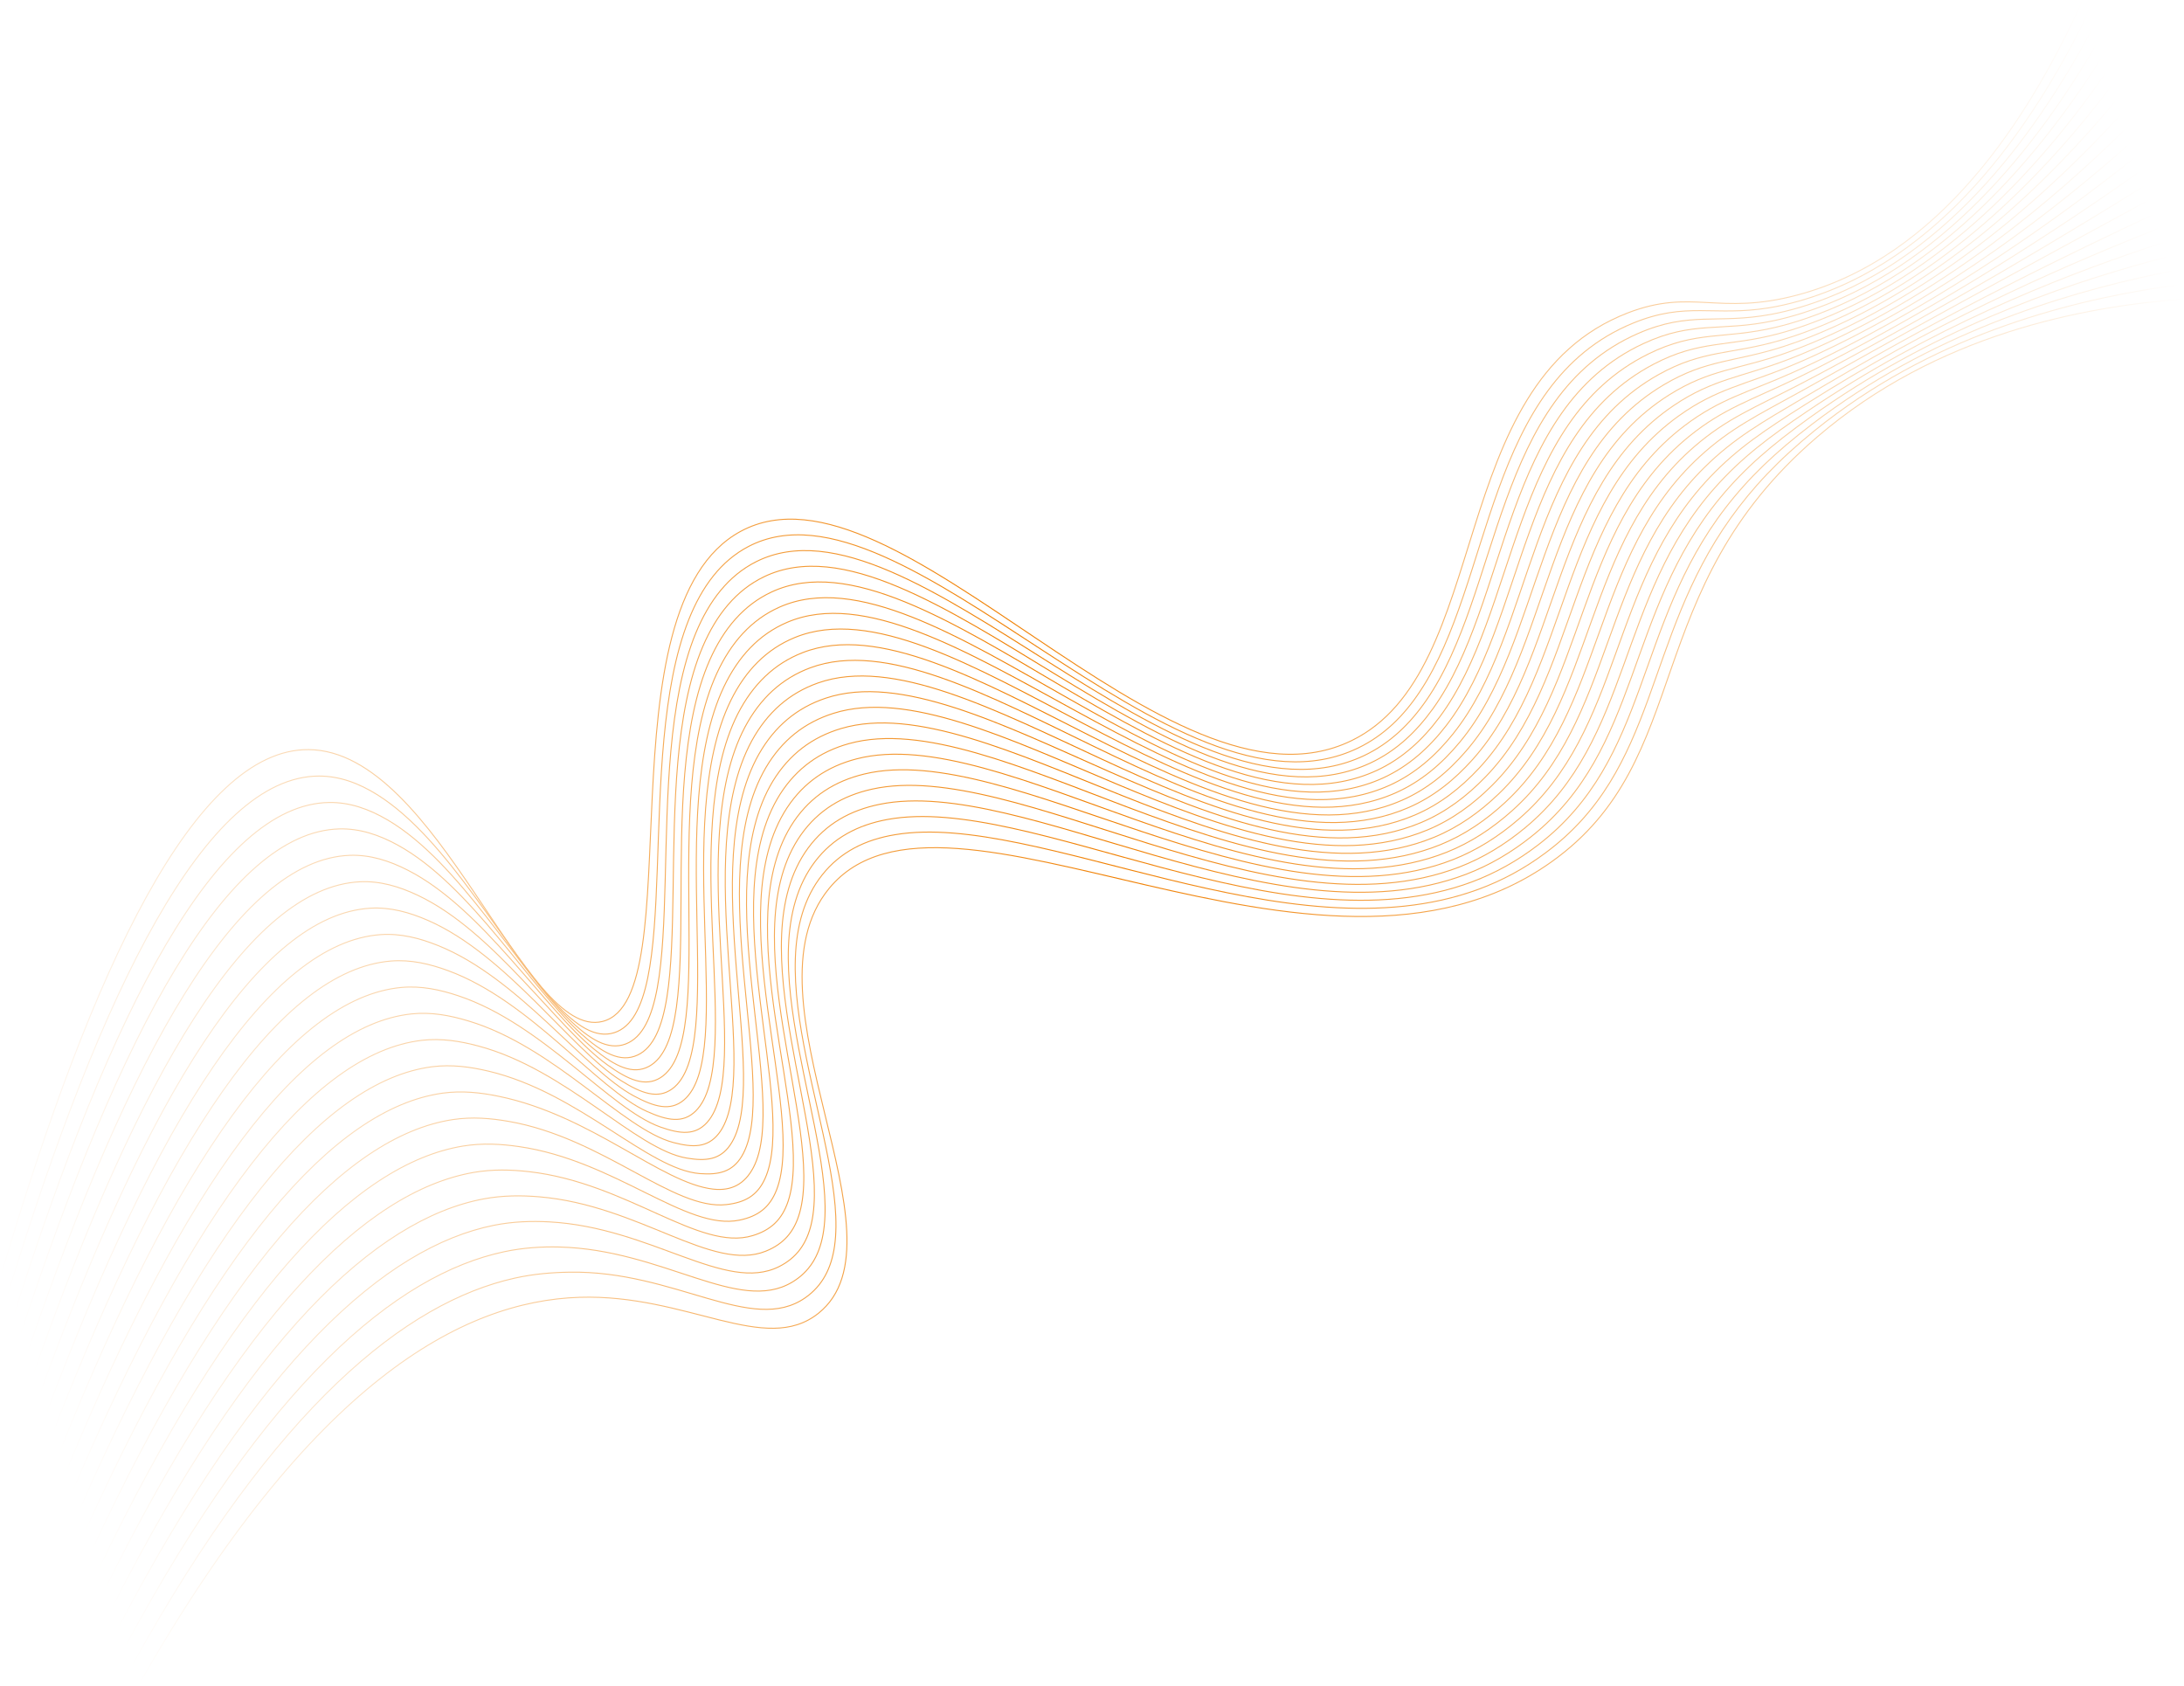
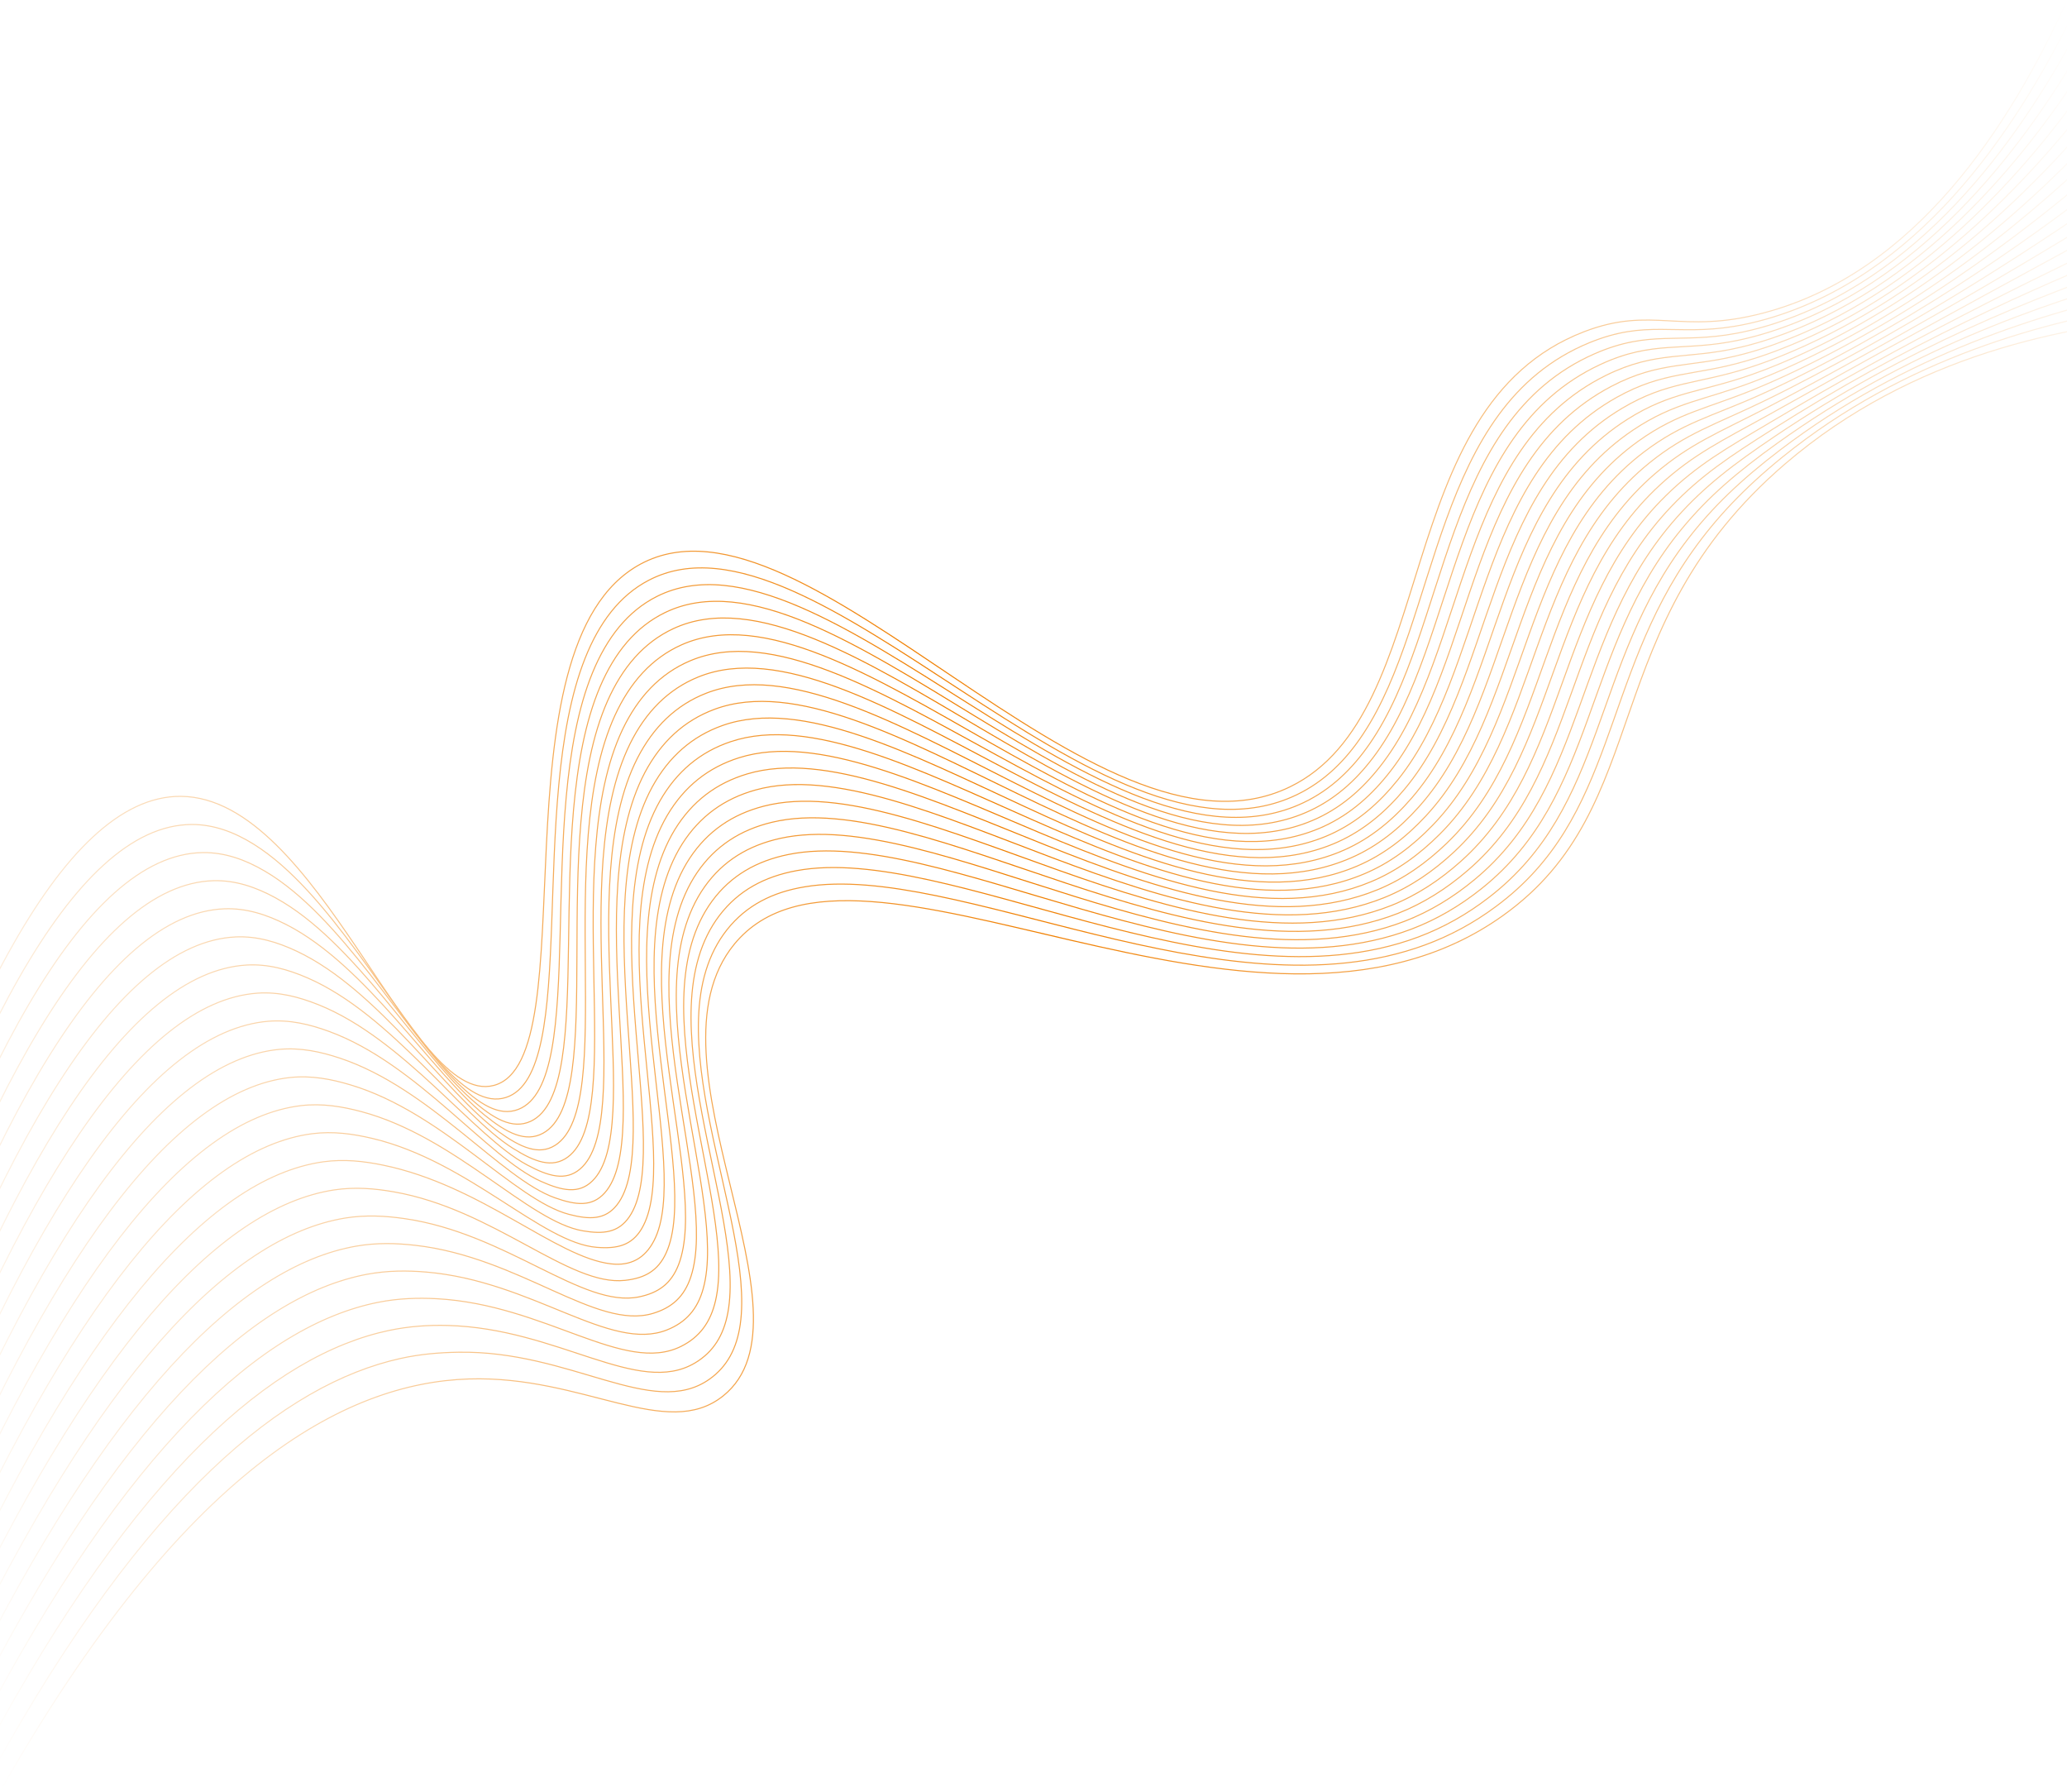
- <svg xmlns="http://www.w3.org/2000/svg" width="2207" height="1703" viewBox="0 0 2207 1703" fill="none">
-   <path d="M140.132 1702.73C314.889 1395.66 467.757 1314.76 585.591 1311.01C694.71 1307.53 773.256 1370.23 827.107 1327.11C921.132 1251.82 746.641 1008.75 837.83 897.821C954.276 756.202 1331.79 1039.03 1567.76 871.004C1713.92 766.923 1654.99 597.217 1836.12 441.717C1957.41 337.577 2104.7 309.903 2206.46 302.195" stroke="url(#paint0_linear_217_97)" stroke-miterlimit="10" />
-   <path d="M133.515 1683.03C279.471 1419.4 410.922 1316.03 520.072 1291.64C539.273 1287.35 557.735 1285.91 575.4 1285.61C682.629 1283.78 759.786 1349.2 813.815 1311.42C831.154 1299.29 840.134 1281.59 843.354 1259.18C857.622 1159.73 757.276 977.181 830.77 884.235C849.203 860.962 874.341 848.439 904.708 843.477C1047.65 819.584 1301.04 969.709 1494.08 898.678C1517.63 889.994 1540.02 878.062 1561.14 862.35C1676.46 777.319 1660.89 646.865 1748.81 523.705C1770.69 493.048 1797.28 464.636 1833.7 435.16C1840.97 429.283 1848.32 423.612 1855.83 418.089C1974.13 331.08 2107.8 300.423 2201.62 287.812" stroke="url(#paint1_linear_217_97)" stroke-miterlimit="10" />
-   <path d="M126.898 1663.3C270.195 1397.22 400.288 1288.03 509.644 1264.91C528.933 1260.86 547.455 1259.74 565.179 1260.18C670.517 1262.87 746.346 1328.14 800.492 1295.71C817.95 1285.26 827.668 1269.37 831.627 1247.81C849.203 1152.47 751.161 965.958 823.651 870.62C841.818 846.815 866.661 833.672 896.88 828.119C1040.62 801.656 1294.96 963.152 1487.64 891.146C1511.34 882.256 1533.58 869.822 1554.49 853.726C1667.3 766.983 1651.74 632.6 1743.61 513.309C1767 482.947 1793.88 457.075 1831.25 428.604C1838.64 422.962 1846.14 417.469 1853.82 412.094C1973.6 327.772 2104.88 291.415 2196.75 273.487" stroke="url(#paint2_linear_217_97)" stroke-miterlimit="10" />
-   <path d="M120.252 1643.6C260.861 1375.07 389.625 1260.06 499.217 1238.21C518.595 1234.37 537.146 1233.84 554.958 1234.78C658.347 1240.39 733.024 1307.08 787.17 1280.03C804.775 1271.23 815.173 1257.2 819.929 1236.44C840.784 1145.23 745.046 954.734 816.591 857.034C834.492 832.697 859.01 818.875 889.111 812.761C1033.62 783.433 1288.93 956.566 1481.23 883.615C1505.07 874.518 1527.17 861.612 1547.85 845.072C1658.3 756.852 1642.73 618.364 1738.41 502.883C1763.34 472.787 1790.49 449.514 1828.8 422.017C1836.3 416.642 1843.95 411.326 1851.81 406.039C1973.07 324.405 2101.98 282.377 2191.84 259.074" stroke="url(#paint3_linear_217_97)" stroke-miterlimit="10" />
-   <path d="M113.635 1623.9C251.556 1352.92 378.96 1232.12 488.819 1211.54C508.285 1207.94 526.895 1207.94 544.767 1209.44C646.206 1217.95 719.789 1286.08 773.847 1264.38C791.63 1257.23 802.707 1245.03 808.202 1225.12C832.306 1138.06 738.902 943.6 809.472 843.477C827.078 818.609 851.33 804.107 881.283 797.462C1026.56 765.24 1282.88 950.038 1474.79 876.142C1498.81 866.809 1520.73 853.489 1541.2 836.507C1649.32 746.84 1633.87 604.246 1733.21 492.575C1759.71 462.775 1787.06 442.042 1826.38 415.549C1834 410.41 1841.8 405.271 1849.86 400.102C1972.54 321.097 2099.12 273.428 2187.03 244.779" stroke="url(#paint4_linear_217_97)" stroke-miterlimit="10" />
-   <path d="M107.018 1604.2C242.251 1330.77 368.326 1204.15 478.391 1184.84C497.947 1181.44 516.586 1182 534.546 1184.04C634.006 1195.32 706.674 1265.06 760.525 1248.69C778.544 1243.23 790.212 1232.83 796.475 1213.78C823.769 1130.88 732.787 932.406 802.383 829.921C819.723 804.521 843.65 789.34 873.485 782.163C1019.53 747.046 1276.82 943.541 1468.39 868.67C1492.55 859.131 1514.32 845.338 1534.55 827.912C1640.34 736.827 1625.12 590.188 1728.01 482.209C1756.1 452.733 1783.63 434.54 1823.92 409.022C1831.66 404.119 1839.61 399.157 1847.85 394.107C1971.92 317.73 2096.19 264.42 2182.12 230.455" stroke="url(#paint5_linear_217_97)" stroke-miterlimit="10" />
-   <path d="M100.372 1584.5C232.916 1308.65 357.662 1176.22 467.964 1158.14C487.578 1154.98 506.277 1156.07 524.296 1158.67C621.747 1172.64 693.617 1244.14 747.173 1233.04C765.429 1229.26 777.658 1220.69 784.747 1202.47C815.232 1123.73 726.643 921.242 795.293 816.365C812.367 790.463 835.999 774.543 865.686 766.864C1012.5 728.824 1270.76 937.014 1461.97 861.198C1486.29 851.452 1507.94 837.216 1527.94 819.347C1631.41 726.845 1616.53 576.218 1722.84 471.901C1752.56 442.721 1780.21 427.038 1821.5 402.583C1829.36 397.917 1837.45 393.162 1845.87 388.2C1971.33 314.393 2093.3 255.53 2177.28 216.19" stroke="url(#paint6_linear_217_97)" stroke-miterlimit="10" />
-   <path d="M93.754 1564.77C223.611 1286.47 346.998 1148.22 457.565 1131.41C477.268 1128.46 495.996 1130.08 514.104 1133.24C609.547 1149.84 680.708 1223.29 733.88 1217.33C752.431 1215.26 765.192 1208.5 773.049 1191.07C806.666 1116.53 720.557 909.989 788.203 802.749C805.011 776.315 828.318 759.717 857.887 751.476C1005.47 710.482 1264.89 930.781 1455.53 853.607C1480.02 843.684 1501.5 828.975 1521.26 810.634C1622.46 716.773 1607.99 562.159 1717.58 461.416C1748.95 432.59 1776.69 419.388 1818.99 395.938C1826.97 391.507 1835.21 386.93 1843.8 382.086C1970.59 310.848 2090.31 246.404 2172.32 201.747" stroke="url(#paint7_linear_217_97)" stroke-miterlimit="10" />
-   <path d="M87.138 1545.07C214.306 1264.32 336.364 1120.25 447.168 1104.71C466.959 1101.99 485.717 1104.12 503.913 1107.87C597.347 1127.01 668.213 1195.65 720.587 1201.67C739.315 1203.83 752.697 1196.36 761.352 1179.76C798.04 1109.44 714.443 898.825 781.144 789.193C797.686 762.227 820.697 744.92 850.119 736.178C998.467 692.201 1258.89 924.284 1449.15 846.135C1473.79 836.005 1495.15 820.854 1514.67 802.07C1613.6 706.85 1599.6 548.337 1712.44 451.109C1745.5 422.637 1773.29 411.887 1816.63 389.47C1824.72 385.276 1833.11 380.875 1841.91 376.15C1970.03 307.423 2087.54 237.455 2167.56 187.453" stroke="url(#paint8_linear_217_97)" stroke-miterlimit="10" />
-   <path d="M80.491 1525.37C205.001 1242.17 325.7 1092.31 436.711 1078.01C456.591 1075.5 475.378 1078.16 493.663 1082.47C585.118 1104.06 655.009 1182 707.235 1185.99C726.406 1187.47 740.142 1184.19 749.595 1168.42C789.296 1102.29 708.269 887.661 773.995 775.606C790.242 748.11 812.958 730.093 842.261 720.849C991.378 673.859 1252.77 917.757 1442.69 838.633C1467.47 828.296 1488.71 812.732 1508 793.475C1604.65 696.926 1591.21 534.574 1707.21 440.742C1741.95 412.655 1769.81 404.326 1814.15 382.943C1822.33 378.985 1830.87 374.762 1839.88 370.154C1969.32 303.937 2084.58 228.476 2162.66 173.099" stroke="url(#paint9_linear_217_97)" stroke-miterlimit="10" />
-   <path d="M73.874 1505.67C195.696 1220.01 315.066 1064.34 426.313 1051.31C446.282 1049.04 465.098 1052.17 483.472 1057.07C572.948 1081.02 642.218 1161.54 693.913 1170.31C713.409 1173.62 727.588 1172.02 737.898 1157.05C780.582 1095.08 702.184 876.438 766.935 762.02C782.916 733.992 805.307 715.237 834.492 705.52C984.347 655.489 1246.78 911.2 1436.3 831.132C1461.27 820.588 1482.33 804.58 1501.38 784.851C1595.79 687.002 1582.97 520.84 1702.04 430.375C1738.5 402.672 1766.35 396.735 1811.72 376.415C1820.03 372.694 1828.71 368.648 1837.9 364.188C1968.61 300.423 2081.69 219.498 2157.78 158.804" stroke="url(#paint10_linear_217_97)" stroke-miterlimit="10" />
-   <path d="M67.257 1485.98C186.391 1197.86 304.402 1036.37 415.914 1024.61C435.942 1022.55 454.818 1026.15 473.251 1031.7C560.748 1057.96 629.339 1141.22 680.59 1154.63C700.382 1159.82 715.033 1159.82 726.17 1145.71C771.75 1087.91 696.039 865.244 759.816 748.434C775.531 719.874 797.626 700.411 826.664 690.163C977.257 637.089 1240.69 904.614 1429.86 823.6C1454.97 812.85 1475.92 796.428 1494.73 776.227C1586.93 677.079 1574.73 507.195 1696.84 419.979C1735.04 392.689 1762.87 389.115 1809.27 369.859C1817.69 366.374 1826.52 362.505 1835.92 358.163C1967.93 296.849 2078.79 210.46 2152.94 144.42" stroke="url(#paint11_linear_217_97)" stroke-miterlimit="10" />
-   <path d="M60.641 1466.25C177.086 1175.68 293.768 1008.4 405.517 997.885C425.633 996.054 444.539 1000.1 463.06 1006.27C548.607 1034.77 616.43 1120.9 667.298 1138.91C687.385 1146.03 702.479 1147.63 714.472 1134.34C762.918 1080.67 689.954 854.021 752.756 734.849C768.205 705.787 789.976 685.555 818.895 674.834C970.227 618.689 1234.67 898.057 1423.45 816.069C1448.71 805.112 1469.54 788.277 1488.09 767.573C1578.1 667.155 1566.52 493.609 1691.65 409.583C1731.58 382.766 1759.38 381.496 1806.85 363.332C1815.36 360.083 1824.34 356.391 1833.94 352.168C1967.22 293.275 2075.93 201.482 2148.06 130.096" stroke="url(#paint12_linear_217_97)" stroke-miterlimit="10" />
-   <path d="M53.994 1446.55C167.752 1153.53 283.104 980.43 395.06 971.185C415.265 969.561 434.229 974.08 452.81 980.902C536.437 1011.59 603.374 1100.72 653.946 1123.26C674.269 1132.33 689.866 1135.46 702.745 1123.02C753.997 1073.43 683.81 842.857 745.637 721.292C760.82 691.699 782.266 670.758 811.067 659.535C963.108 600.289 1228.58 891.53 1417.02 808.597C1442.42 797.403 1463.16 780.155 1481.44 759.008C1569.26 657.32 1558.36 480.171 1686.45 399.246C1728.16 372.901 1755.89 373.905 1804.4 356.834C1813.02 353.792 1822.15 350.307 1831.93 346.202C1966.45 289.672 2073 192.503 2143.19 115.772" stroke="url(#paint13_linear_217_97)" stroke-miterlimit="10" />
-   <path d="M47.377 1426.85C158.447 1131.38 272.44 952.46 384.662 944.486C404.956 943.098 423.95 948.03 442.619 955.502C524.355 988.286 590.317 1080.55 640.653 1107.58C661.213 1118.59 677.312 1123.23 691.048 1111.65C745.076 1066.11 677.696 831.663 738.577 707.706C753.465 677.581 774.615 655.902 803.299 644.207C956.048 581.829 1222.41 884.589 1410.63 801.095C1436.19 789.635 1456.81 772.033 1474.82 750.384C1560.49 647.455 1550.27 466.733 1681.28 388.85C1724.76 363.007 1752.44 366.226 1801.98 350.277C1810.69 347.471 1819.97 344.164 1829.98 340.176C1965.77 286.01 2070.14 183.495 2138.38 101.418" stroke="url(#paint14_linear_217_97)" stroke-miterlimit="10" />
-   <path d="M40.76 1407.15C149.171 1109.23 261.806 924.521 374.264 917.787C394.646 916.605 413.699 921.951 432.427 930.103C512.303 964.953 577.172 1060.41 627.36 1091.89C648.097 1104.92 664.727 1111 679.35 1100.31C736.125 1058.73 671.61 820.47 731.487 694.12C746.109 663.463 766.935 641.046 795.5 628.878C948.959 563.37 1216.35 878.033 1404.22 793.593C1429.92 781.927 1450.45 763.911 1468.21 741.789C1551.72 637.65 1542.15 453.413 1676.11 378.513C1721.36 353.201 1748.98 358.606 1799.55 343.78C1808.39 341.181 1817.81 338.08 1828 334.211C1965.04 282.377 2067.24 174.516 2133.5 87.094" stroke="url(#paint15_linear_217_97)" stroke-miterlimit="10" />
-   <path d="M34.114 1387.45C139.836 1087.11 251.142 896.551 363.806 891.087C384.248 890.142 403.419 895.872 422.147 904.732C500.221 941.591 563.879 1040.3 613.949 1076.24C634.833 1091.24 652.025 1098.8 667.534 1089C727.056 1051.34 665.377 809.305 724.309 680.593C738.665 649.405 759.166 626.249 787.613 613.579C941.751 544.911 1210.24 871.535 1397.73 786.121C1423.57 774.248 1443.98 755.848 1461.47 733.195C1542.88 627.815 1533.96 440.181 1670.82 368.146C1717.85 343.396 1745.38 350.957 1797.04 337.252C1805.99 334.89 1815.54 331.936 1825.93 328.215C1964.21 278.685 2064.26 165.508 2128.57 72.74" stroke="url(#paint16_linear_217_97)" stroke-miterlimit="10" />
-   <path d="M27.497 1367.72C130.532 1064.93 240.478 868.552 353.409 864.358C373.939 863.62 393.199 869.763 411.956 879.303C488.257 918.141 550.616 1020.09 600.656 1060.53C621.688 1077.51 639.471 1086.52 655.866 1077.6C718.135 1043.78 659.322 798.053 717.249 666.948C731.34 635.228 751.515 611.334 779.814 598.192C934.632 526.334 1204.18 864.919 1391.29 778.56C1417.28 766.48 1437.6 747.667 1454.83 724.541C1534.14 617.98 1525.84 426.92 1665.62 357.75C1714.45 333.59 1741.89 343.248 1794.59 330.696C1803.63 328.54 1813.35 325.793 1823.92 322.219C1963.44 274.964 2061.36 156.53 2123.66 58.416" stroke="url(#paint17_linear_217_97)" stroke-miterlimit="10" />
-   <path d="M20.88 1348.02C121.227 1042.78 229.844 840.612 343.011 837.659C363.63 837.157 382.978 843.655 401.765 853.933C476.353 894.72 537.293 999.952 587.363 1044.84C608.514 1063.81 626.887 1074.23 644.168 1066.26C709.215 1036.22 653.207 786.859 710.189 653.363C724.014 621.111 743.865 596.479 772.046 582.863C927.513 507.786 1198.16 858.363 1384.91 771.029C1411.05 758.742 1431.28 739.515 1448.24 715.887C1525.49 608.115 1517.78 413.747 1660.48 347.324C1711.11 323.755 1738.47 335.51 1792.2 324.139C1801.36 322.19 1811.22 319.62 1822 316.194C1962.76 271.213 2058.53 147.492 2118.88 44.032" stroke="url(#paint18_linear_217_97)" stroke-miterlimit="10" />
-   <path d="M14.263 1328.32C111.921 1020.63 219.21 812.643 332.613 810.959C353.32 810.664 372.787 817.516 391.574 828.532C464.507 871.24 523.941 979.75 574.07 1029.16C595.309 1050.1 614.333 1061.95 632.47 1054.92C700.293 1028.63 647.122 775.695 703.1 639.806C716.629 607.052 736.184 581.622 764.247 567.564C920.364 489.267 1192.13 851.835 1378.5 763.556C1404.82 751.033 1424.96 731.422 1441.59 707.322C1516.77 598.369 1509.65 400.693 1655.28 337.016C1707.69 314.097 1734.98 327.89 1789.75 317.671C1798.99 315.958 1809.01 313.565 1820 310.258C1961.99 267.491 2055.6 138.543 2114 29.767" stroke="url(#paint19_linear_217_97)" stroke-miterlimit="10" />
-   <path d="M7.617 1308.62C102.587 998.475 208.546 784.703 322.155 784.26C342.951 784.201 362.536 791.407 381.324 803.162C452.632 847.76 510.471 959.548 560.718 1013.51C582.046 1036.43 601.719 1049.66 620.713 1043.6C691.372 1021.01 640.948 764.531 695.98 626.249C709.244 592.964 728.445 566.767 756.419 552.235C913.068 470.513 1186.04 845.308 1372.06 756.054C1398.52 743.325 1418.64 723.359 1434.95 698.698C1508.29 588.681 1501.5 387.639 1650.08 326.62C1704.29 304.351 1731.5 320.152 1787.33 311.114C1796.69 309.608 1806.82 307.393 1818.02 304.233C1961.17 263.416 2052.71 129.535 2109.13 15.383" stroke="url(#paint20_linear_217_97)" stroke-miterlimit="10" />
-   <path d="M1 1288.89C93.312 976.295 197.882 756.704 311.758 757.531C443.18 758.506 529.761 1052.61 609.016 1032.2C700.205 1008.72 604.91 614.317 748.62 536.878C905.978 452.113 1179.99 838.722 1365.65 748.523C1510.21 678.26 1459.17 387.786 1644.88 316.224C1710.23 291.06 1736.25 319.414 1816.04 298.208C1960.52 259.842 2049.84 120.497 2104.29 1" stroke="url(#paint21_linear_217_97)" stroke-miterlimit="10" />
+ <svg xmlns="http://www.w3.org/2000/svg" width="1964" height="1702" fill="none">
+   <path d="M.132 1701.73c174.757-307.07 327.625-387.97 445.459-391.72 109.119-3.48 187.665 59.22 241.516 16.1 94.025-75.29-80.466-318.36 10.723-429.289 116.446-141.619 493.96 141.209 729.93-26.817 146.16-104.081 87.23-273.787 268.36-429.287 121.29-104.14 268.58-131.814 370.34-139.522" stroke="url(#a)" stroke-miterlimit="10" />
+   <path d="M-6.485 1682.03c145.956-263.63 277.407-367 386.557-391.39 19.201-4.29 37.663-5.73 55.328-6.03 107.229-1.83 184.386 63.59 238.415 25.81 17.339-12.13 26.319-29.83 29.539-52.24 14.268-99.45-86.078-281.999-12.584-374.945 18.433-23.273 43.571-35.796 73.938-40.758 142.943-23.893 396.332 126.232 589.372 55.201 23.55-8.684 45.94-20.616 67.06-36.328 115.32-85.031 99.75-215.485 187.67-338.645 21.88-30.657 48.47-59.069 84.89-88.545a610.047 610.047 0 0 1 22.13-17.071c118.3-87.009 251.97-117.666 345.79-130.277" stroke="url(#b)" stroke-miterlimit="10" />
+   <path d="M-13.102 1662.3c143.297-266.08 273.39-375.27 382.746-398.39 19.289-4.05 37.811-5.17 55.535-4.73 105.338 2.69 181.167 67.96 235.313 35.53 17.458-10.45 27.176-26.34 31.135-47.9 17.576-95.34-80.466-281.852-7.976-377.19 18.167-23.805 43.01-36.948 73.229-42.501 143.74-26.463 398.08 135.033 590.76 63.027 23.7-8.89 45.94-21.324 66.85-37.42 112.81-86.743 97.25-221.126 189.12-340.417 23.39-30.362 50.27-56.234 87.64-84.705a674.11 674.11 0 0 1 22.57-16.51c119.78-84.322 251.06-120.679 342.93-138.607" stroke="url(#c)" stroke-miterlimit="10" />
+   <path d="M-19.748 1642.6c140.609-268.53 269.373-383.54 378.965-405.39 19.378-3.84 37.929-4.37 55.741-3.43 103.389 5.61 178.066 72.3 232.212 45.25 17.605-8.8 28.003-22.83 32.759-43.59 20.855-91.21-74.883-281.706-3.338-379.406 17.901-24.337 42.419-38.159 72.52-44.273 144.509-29.328 399.819 143.805 592.119 70.854 23.84-9.097 45.94-22.003 66.62-38.543 110.45-88.22 94.88-226.708 190.56-342.189 24.93-30.096 52.08-53.369 90.39-80.866a942.273 942.273 0 0 1 23.01-15.978c121.26-81.634 250.17-123.662 340.03-146.965" stroke="url(#d)" stroke-miterlimit="10" />
+   <path d="M-26.365 1622.9c137.921-270.98 265.325-391.78 375.184-412.36 19.466-3.6 38.076-3.6 55.948-2.1 101.439 8.51 175.022 76.64 229.08 54.94 17.783-7.15 28.86-19.35 34.355-39.26 24.104-87.06-69.3-281.52 1.27-381.643 17.606-24.868 41.858-39.37 71.811-46.015 145.276-32.222 401.597 152.576 593.507 78.68 24.02-9.333 45.94-22.653 66.41-39.635 108.12-89.667 92.67-232.261 192.01-343.932 26.5-29.8 53.85-50.533 93.17-77.026 7.62-5.139 15.42-10.278 23.48-15.447 122.68-79.005 249.26-126.674 337.17-155.323" stroke="url(#e)" stroke-miterlimit="10" />
+   <path d="M-32.982 1603.2c135.233-273.43 261.308-400.05 371.373-419.36 19.556-3.4 38.195-2.84 56.155-.8 99.46 11.28 172.128 81.02 225.979 64.65 18.019-5.46 29.687-15.86 35.95-34.91 27.294-82.9-63.688-281.374 5.908-383.859 17.34-25.4 41.267-40.581 71.102-47.758 146.044-35.117 403.335 161.378 594.905 86.507 24.16-9.539 45.93-23.332 66.16-40.758 105.79-91.085 90.57-237.724 193.46-345.703 28.09-29.476 55.62-47.669 95.91-73.187 7.74-4.903 15.69-9.865 23.93-14.915 124.07-76.377 248.34-129.687 334.27-163.652" stroke="url(#f)" stroke-miterlimit="10" />
+   <path d="M-39.628 1583.5c132.544-275.85 257.29-408.28 367.592-426.36 19.614-3.16 38.313-2.07 56.332.53 97.451 13.97 169.321 85.47 222.877 74.37 18.256-3.78 30.485-12.35 37.574-30.57 30.485-78.74-58.104-281.228 10.546-386.105 17.074-25.902 40.706-41.822 70.393-49.501 146.813-38.04 405.074 170.15 596.284 94.334 24.32-9.746 45.97-23.982 65.97-41.851 103.47-92.502 88.59-243.129 194.9-347.446 29.72-29.18 57.37-44.863 98.66-69.318 7.86-4.666 15.95-9.421 24.37-14.383 125.46-73.807 247.43-132.67 331.41-172.01" stroke="url(#g)" stroke-miterlimit="10" />
+   <path d="M-46.246 1563.77c129.857-278.3 253.244-416.55 363.811-433.36 19.703-2.95 38.431-1.33 56.539 1.83 95.443 16.6 166.604 90.05 219.776 84.09 18.551-2.07 31.312-8.83 39.169-26.26 33.617-74.54-52.492-281.081 15.154-388.321 16.808-26.434 40.115-43.032 69.684-51.273 147.581-40.994 407.003 179.305 597.643 102.131 24.49-9.923 45.97-24.632 65.73-42.973 101.2-93.861 86.73-248.475 196.32-349.218 31.37-28.826 59.11-42.028 101.41-65.478 7.98-4.431 16.22-9.008 24.81-13.852 126.79-71.238 246.51-135.682 328.52-180.339" stroke="url(#h)" stroke-miterlimit="10" />
+   <path d="M-52.862 1544.07c127.168-280.75 249.226-424.82 360.03-440.36 19.791-2.72 38.549-.59 56.745 3.16 93.434 19.14 164.3 87.78 216.674 93.8 18.728 2.16 32.11-5.31 40.765-21.91 36.688-70.32-46.909-280.935 19.792-390.567 16.542-26.966 39.553-44.273 68.975-53.015 148.348-43.977 408.771 188.106 599.031 109.957 24.64-10.13 46-25.281 65.52-44.065 98.93-95.22 84.93-253.733 197.77-350.961 33.06-28.472 60.85-39.222 104.19-61.639 8.09-4.194 16.48-8.595 25.28-13.32 128.12-68.727 245.63-138.695 325.65-188.697" stroke="url(#i)" stroke-miterlimit="10" />
+   <path d="M-59.509 1524.37c124.51-283.2 245.209-433.06 356.22-447.36 19.88-2.51 38.667.15 56.952 4.46 91.455 21.59 161.346 99.53 213.572 103.52 19.171 1.48 32.907-1.8 42.36-17.57 39.701-66.13-41.326-280.759 24.4-392.814 16.247-27.496 38.963-45.513 68.266-54.757 149.117-46.99 410.509 196.908 600.429 117.784 24.78-10.337 46.02-25.901 65.31-45.158 96.65-96.549 83.21-258.901 199.21-352.733 34.74-28.087 62.6-36.416 106.94-57.799a1293.33 1293.33 0 0 0 25.73-12.789c129.44-66.217 244.7-141.678 322.78-197.055" stroke="url(#j)" stroke-miterlimit="10" />
+   <path d="M-66.126 1504.67c121.822-285.66 241.192-441.33 352.439-454.36 19.969-2.27 38.785.86 57.159 5.76 89.476 23.95 158.746 104.47 210.441 113.24 19.496 3.31 33.675 1.71 43.985-13.26 42.684-61.97-35.714-280.612 29.037-395.03 15.981-28.028 38.372-46.783 67.557-56.5C844.347 654.489 1106.78 910.2 1296.3 830.132c24.97-10.544 46.03-26.552 65.08-46.281 94.41-97.849 81.59-264.011 200.66-354.476 36.46-27.703 64.31-33.64 109.68-53.96a935.696 935.696 0 0 0 26.18-12.227c130.71-63.765 243.79-144.69 319.88-205.384" stroke="url(#k)" stroke-miterlimit="10" />
+   <path d="M-72.743 1484.98c119.134-288.12 237.145-449.61 348.657-461.37 20.028-2.06 38.904 1.54 57.337 7.09 87.497 26.26 156.088 109.52 207.339 122.93 19.792 5.19 34.443 5.19 45.58-8.92 45.58-57.8-30.131-280.466 33.646-397.276 15.715-28.56 37.81-48.023 66.848-58.271C837.257 636.089 1100.69 903.614 1289.86 822.6c25.11-10.75 46.06-27.172 64.87-47.373 92.2-99.148 80-269.032 202.11-356.248 38.2-27.29 66.03-30.864 112.43-50.12 8.42-3.485 17.25-7.354 26.65-11.696 132.01-61.314 242.87-147.703 317.02-213.743" stroke="url(#l)" stroke-miterlimit="10" />
+   <path d="M-79.36 1465.25c116.446-290.57 233.128-457.85 344.877-468.365 20.116-1.831 39.022 2.215 57.543 8.385 85.547 28.5 153.37 114.63 204.238 132.64 20.087 7.12 35.181 8.72 47.174-4.57 48.446-53.67-24.518-280.319 38.284-399.491 15.449-29.062 37.22-49.294 66.139-60.015 151.332-56.145 415.775 223.223 604.555 141.235 25.26-10.957 46.09-27.792 64.64-48.496 90.01-100.418 78.43-273.964 203.56-357.99 39.93-26.817 67.73-28.087 115.2-46.251 8.51-3.249 17.49-6.941 27.09-11.164 133.28-58.893 241.99-150.686 314.12-222.072" stroke="url(#m)" stroke-miterlimit="10" />
+   <path d="M-86.006 1445.55c113.757-293.02 229.11-466.12 341.066-475.365 20.205-1.624 39.169 2.895 57.75 9.717 83.627 30.688 150.564 119.818 201.136 142.358 20.323 9.07 35.92 12.2 48.799-.24 51.252-49.59-18.935-280.163 42.892-401.728 15.183-29.593 36.629-50.534 65.43-61.757 152.041-59.246 417.513 231.995 605.953 149.062 25.4-11.194 46.14-28.442 64.42-49.589 87.82-101.688 76.92-278.837 205.01-359.762 41.71-26.345 69.44-25.341 117.95-42.412a505.431 505.431 0 0 0 27.53-10.632c134.52-56.53 241.07-153.699 311.26-230.43" stroke="url(#n)" stroke-miterlimit="10" />
+   <path d="M-92.623 1425.85c111.07-295.47 225.063-474.39 337.285-482.364 20.294-1.388 39.288 3.544 57.957 11.016 81.736 32.784 147.698 125.048 198.034 152.078 20.56 11.01 36.659 15.65 50.395 4.07 54.028-45.54-13.352-279.987 47.529-403.944 14.888-30.125 36.038-51.804 64.722-63.499 152.749-62.378 419.111 240.382 607.331 156.888 25.56-11.46 46.18-29.062 64.19-50.711 85.67-102.929 75.45-283.651 206.46-361.534 43.48-25.843 71.16-22.624 120.7-38.573 8.71-2.806 17.99-6.113 28-10.101 135.79-54.166 240.16-156.681 308.4-238.758" stroke="url(#o)" stroke-miterlimit="10" />
+   <path d="M-99.24 1406.15C9.171 1108.23 121.806 923.521 234.264 916.787c20.382-1.182 39.435 4.164 58.163 12.316 79.876 34.85 144.745 130.307 194.933 161.787 20.737 13.03 37.367 19.11 51.99 8.42 56.775-41.58-7.74-279.84 52.137-406.19 14.622-30.657 35.448-53.074 64.013-65.242 153.459-65.508 420.85 249.155 608.72 164.715 25.7-11.666 46.23-29.682 63.99-51.804 83.51-104.139 73.94-288.376 207.9-363.276 45.25-25.312 72.87-19.907 123.44-34.733 8.84-2.599 18.26-5.7 28.45-9.569 137.04-51.834 239.24-159.695 305.5-247.117" stroke="url(#p)" stroke-miterlimit="10" />
+   <path d="M-105.886 1386.45C-.164 1086.11 111.142 895.551 223.806 890.087c20.442-.945 39.613 4.785 58.341 13.645 78.074 36.859 141.732 135.568 191.802 171.508 20.884 15 38.076 22.56 53.585 12.76 59.522-37.66-2.157-279.695 56.775-408.407 14.356-31.188 34.857-54.344 63.304-67.014 154.138-68.668 422.627 257.956 610.117 172.542 25.84-11.873 46.25-30.273 63.74-52.926 81.41-105.38 72.49-293.014 209.35-365.049 47.03-24.75 74.56-17.189 126.22-30.894 8.95-2.362 18.5-5.316 28.89-9.037 138.28-49.53 238.33-162.707 302.64-255.475" stroke="url(#q)" stroke-miterlimit="10" />
+   <path d="M-112.503 1366.72c103.035-302.79 212.981-499.168 325.912-503.362 20.53-.738 39.79 5.405 58.547 14.945 76.301 38.838 138.66 140.787 188.7 181.227 21.032 16.98 38.815 25.99 55.21 17.07 62.269-33.82 3.456-279.547 61.383-410.652 14.091-31.72 34.266-55.614 62.565-68.756 154.818-71.858 424.366 266.727 611.476 180.368 25.99-12.08 46.31-30.893 63.54-54.019 79.31-106.561 71.01-297.621 210.79-366.791 48.83-24.16 76.27-14.502 128.97-27.054 9.04-2.156 18.76-4.903 29.33-8.477 139.52-47.255 237.44-165.689 299.74-263.803" stroke="url(#r)" stroke-miterlimit="10" />
+   <path d="M-119.12 1347.02c100.347-305.24 208.964-507.408 322.131-510.361 20.619-.502 39.967 5.996 58.754 16.274 74.588 40.787 135.528 146.019 185.598 190.907 21.151 18.97 39.524 29.39 56.805 21.42 65.047-30.04 9.039-279.401 66.021-412.897 13.825-32.252 33.676-56.884 61.857-70.5 155.467-75.077 426.114 275.5 612.864 188.166 26.14-12.287 46.37-31.514 63.33-55.142 77.25-107.772 69.54-302.14 212.24-368.563 50.63-23.569 77.99-11.814 131.72-23.185 9.16-1.949 19.02-4.519 29.8-7.945 140.76-44.981 236.53-168.702 296.88-272.162" stroke="url(#s)" stroke-miterlimit="10" />
+   <path d="M-125.737 1327.32c97.659-307.69 204.947-515.677 318.35-517.361 20.707-.295 40.174 6.557 58.961 17.573C324.507 870.24 383.941 978.75 434.07 1028.16c21.239 20.94 40.263 32.79 58.4 25.76 67.823-26.29 14.652-279.225 70.63-415.114 13.529-32.754 33.084-58.184 61.147-72.242 156.117-78.297 427.883 284.271 614.253 195.992 26.32-12.523 46.46-32.134 63.09-56.234 75.18-108.953 68.06-306.629 213.69-370.306 52.41-22.919 79.7-9.126 134.47-19.345 9.24-1.713 19.26-4.106 30.25-7.413 141.99-42.767 235.6-171.715 294-280.491" stroke="url(#t)" stroke-miterlimit="10" />
+   <path d="M-132.383 1307.62c94.97-310.145 200.929-523.917 314.538-524.36 20.796-.059 40.381 7.147 59.169 18.902 71.308 44.598 129.147 156.386 179.394 210.348 21.328 22.92 41.001 36.15 59.995 30.09 70.659-22.59 20.235-279.069 75.267-417.351 13.264-33.285 32.465-59.482 60.439-74.014 156.649-81.722 429.621 293.073 615.641 203.819 26.46-12.729 46.58-32.695 62.89-57.356 73.34-110.017 66.55-311.059 215.13-372.078 54.21-22.269 81.42-6.468 137.25-15.506 9.36-1.506 19.49-3.721 30.69-6.881 143.15-40.817 234.69-174.698 291.11-288.85" stroke="url(#u)" stroke-miterlimit="10" />
+   <path d="M-139 1287.89c92.312-312.595 196.882-532.186 310.758-531.359 131.422.975 218.003 295.079 297.258 274.669 91.189-23.48-4.106-417.883 139.604-495.322 157.358-84.765 431.37 301.844 617.03 211.645 144.56-70.263 93.52-360.737 279.23-432.299 65.35-25.164 91.37 3.19 171.16-18.016C1820.52 258.842 1909.84 119.497 1964.29 0" stroke="url(#v)" stroke-miterlimit="10" />
  <defs>
-     <linearGradient id="paint0_linear_217_97" x1="138.862" y1="1002.05" x2="2206.58" y2="1002.05" gradientUnits="userSpaceOnUse">
-       <stop stop-color="white" />
-       <stop offset="0.48" stop-color="#F07F00" />
-       <stop offset="1" stop-color="white" />
+     <linearGradient id="l" x1="-74.102" y1="813.917" x2="2013.91" y2="813.917" gradientUnits="userSpaceOnUse">
+       <stop stop-color="#fff" />
+       <stop offset=".48" stop-color="#F07F00" />
+       <stop offset="1" stop-color="#fff" />
    </linearGradient>
-     <linearGradient id="paint1_linear_217_97" x1="132.215" y1="985.037" x2="2201.8" y2="985.037" gradientUnits="userSpaceOnUse">
-       <stop stop-color="white" />
-       <stop offset="0.48" stop-color="#F07F00" />
-       <stop offset="1" stop-color="white" />
+     <linearGradient id="a" x1="-1.138" y1="1001.05" x2="2066.58" y2="1001.05" gradientUnits="userSpaceOnUse">
+       <stop stop-color="#fff" />
+       <stop offset=".48" stop-color="#F07F00" />
+       <stop offset="1" stop-color="#fff" />
    </linearGradient>
-     <linearGradient id="paint2_linear_217_97" x1="125.598" y1="968.025" x2="2197.01" y2="968.025" gradientUnits="userSpaceOnUse">
-       <stop stop-color="white" />
-       <stop offset="0.48" stop-color="#F07F00" />
-       <stop offset="1" stop-color="white" />
+     <linearGradient id="c" x1="-14.402" y1="967.025" x2="2057.01" y2="967.025" gradientUnits="userSpaceOnUse">
+       <stop stop-color="#fff" />
+       <stop offset=".48" stop-color="#F07F00" />
+       <stop offset="1" stop-color="#fff" />
    </linearGradient>
-     <linearGradient id="paint3_linear_217_97" x1="118.952" y1="950.983" x2="2192.23" y2="950.983" gradientUnits="userSpaceOnUse">
-       <stop stop-color="white" />
-       <stop offset="0.48" stop-color="#F07F00" />
-       <stop offset="1" stop-color="white" />
+     <linearGradient id="d" x1="-21.048" y1="949.983" x2="2052.23" y2="949.983" gradientUnits="userSpaceOnUse">
+       <stop stop-color="#fff" />
+       <stop offset=".48" stop-color="#F07F00" />
+       <stop offset="1" stop-color="#fff" />
    </linearGradient>
-     <linearGradient id="paint4_linear_217_97" x1="112.305" y1="933.971" x2="2187.47" y2="933.971" gradientUnits="userSpaceOnUse">
-       <stop stop-color="white" />
-       <stop offset="0.48" stop-color="#F07F00" />
-       <stop offset="1" stop-color="white" />
+     <linearGradient id="e" x1="-27.695" y1="932.971" x2="2047.47" y2="932.971" gradientUnits="userSpaceOnUse">
+       <stop stop-color="#fff" />
+       <stop offset=".48" stop-color="#F07F00" />
+       <stop offset="1" stop-color="#fff" />
    </linearGradient>
-     <linearGradient id="paint5_linear_217_97" x1="105.689" y1="916.96" x2="2182.68" y2="916.96" gradientUnits="userSpaceOnUse">
-       <stop stop-color="white" />
-       <stop offset="0.48" stop-color="#F07F00" />
-       <stop offset="1" stop-color="white" />
+     <linearGradient id="f" x1="-34.311" y1="915.96" x2="2042.68" y2="915.96" gradientUnits="userSpaceOnUse">
+       <stop stop-color="#fff" />
+       <stop offset=".48" stop-color="#F07F00" />
+       <stop offset="1" stop-color="#fff" />
    </linearGradient>
-     <linearGradient id="paint6_linear_217_97" x1="99.042" y1="899.948" x2="2177.9" y2="899.948" gradientUnits="userSpaceOnUse">
-       <stop stop-color="white" />
-       <stop offset="0.48" stop-color="#F07F00" />
-       <stop offset="1" stop-color="white" />
+     <linearGradient id="g" x1="-40.958" y1="898.948" x2="2037.9" y2="898.948" gradientUnits="userSpaceOnUse">
+       <stop stop-color="#fff" />
+       <stop offset=".48" stop-color="#F07F00" />
+       <stop offset="1" stop-color="#fff" />
    </linearGradient>
-     <linearGradient id="paint7_linear_217_97" x1="92.425" y1="882.935" x2="2173.11" y2="882.935" gradientUnits="userSpaceOnUse">
-       <stop stop-color="white" />
-       <stop offset="0.48" stop-color="#F07F00" />
-       <stop offset="1" stop-color="white" />
+     <linearGradient id="h" x1="-47.575" y1="881.935" x2="2033.11" y2="881.935" gradientUnits="userSpaceOnUse">
+       <stop stop-color="#fff" />
+       <stop offset=".48" stop-color="#F07F00" />
+       <stop offset="1" stop-color="#fff" />
    </linearGradient>
-     <linearGradient id="paint8_linear_217_97" x1="85.779" y1="865.953" x2="2168.3" y2="865.953" gradientUnits="userSpaceOnUse">
-       <stop stop-color="white" />
-       <stop offset="0.48" stop-color="#F07F00" />
-       <stop offset="1" stop-color="white" />
+     <linearGradient id="i" x1="-54.221" y1="864.953" x2="2028.3" y2="864.953" gradientUnits="userSpaceOnUse">
+       <stop stop-color="#fff" />
+       <stop offset=".48" stop-color="#F07F00" />
+       <stop offset="1" stop-color="#fff" />
    </linearGradient>
-     <linearGradient id="paint9_linear_217_97" x1="79.162" y1="848.941" x2="2163.51" y2="848.941" gradientUnits="userSpaceOnUse">
-       <stop stop-color="white" />
-       <stop offset="0.48" stop-color="#F07F00" />
-       <stop offset="1" stop-color="white" />
+     <linearGradient id="j" x1="-60.838" y1="847.941" x2="2023.51" y2="847.941" gradientUnits="userSpaceOnUse">
+       <stop stop-color="#fff" />
+       <stop offset=".48" stop-color="#F07F00" />
+       <stop offset="1" stop-color="#fff" />
    </linearGradient>
-     <linearGradient id="paint10_linear_217_97" x1="72.516" y1="831.929" x2="2158.73" y2="831.929" gradientUnits="userSpaceOnUse">
-       <stop stop-color="white" />
-       <stop offset="0.48" stop-color="#F07F00" />
-       <stop offset="1" stop-color="white" />
+     <linearGradient id="k" x1="-67.484" y1="830.929" x2="2018.73" y2="830.929" gradientUnits="userSpaceOnUse">
+       <stop stop-color="#fff" />
+       <stop offset=".48" stop-color="#F07F00" />
+       <stop offset="1" stop-color="#fff" />
    </linearGradient>
-     <linearGradient id="paint11_linear_217_97" x1="65.898" y1="814.917" x2="2153.91" y2="814.917" gradientUnits="userSpaceOnUse">
-       <stop stop-color="white" />
-       <stop offset="0.48" stop-color="#F07F00" />
-       <stop offset="1" stop-color="white" />
+     <linearGradient id="b" x1="-7.785" y1="984.037" x2="2061.8" y2="984.037" gradientUnits="userSpaceOnUse">
+       <stop stop-color="#fff" />
+       <stop offset=".48" stop-color="#F07F00" />
+       <stop offset="1" stop-color="#fff" />
    </linearGradient>
-     <linearGradient id="paint12_linear_217_97" x1="59.252" y1="797.935" x2="2149.1" y2="797.935" gradientUnits="userSpaceOnUse">
-       <stop stop-color="white" />
-       <stop offset="0.48" stop-color="#F07F00" />
-       <stop offset="1" stop-color="white" />
+     <linearGradient id="m" x1="-80.748" y1="796.935" x2="2009.1" y2="796.935" gradientUnits="userSpaceOnUse">
+       <stop stop-color="#fff" />
+       <stop offset=".48" stop-color="#F07F00" />
+       <stop offset="1" stop-color="#fff" />
    </linearGradient>
-     <linearGradient id="paint13_linear_217_97" x1="52.635" y1="780.923" x2="2144.28" y2="780.923" gradientUnits="userSpaceOnUse">
-       <stop stop-color="white" />
-       <stop offset="0.48" stop-color="#F07F00" />
-       <stop offset="1" stop-color="white" />
+     <linearGradient id="n" x1="-87.365" y1="779.923" x2="2004.28" y2="779.923" gradientUnits="userSpaceOnUse">
+       <stop stop-color="#fff" />
+       <stop offset=".48" stop-color="#F07F00" />
+       <stop offset="1" stop-color="#fff" />
    </linearGradient>
-     <linearGradient id="paint14_linear_217_97" x1="45.989" y1="763.911" x2="2139.47" y2="763.911" gradientUnits="userSpaceOnUse">
-       <stop stop-color="white" />
-       <stop offset="0.48" stop-color="#F07F00" />
-       <stop offset="1" stop-color="white" />
+     <linearGradient id="o" x1="-94.011" y1="762.911" x2="1999.47" y2="762.911" gradientUnits="userSpaceOnUse">
+       <stop stop-color="#fff" />
+       <stop offset=".48" stop-color="#F07F00" />
+       <stop offset="1" stop-color="#fff" />
    </linearGradient>
-     <linearGradient id="paint15_linear_217_97" x1="39.372" y1="746.928" x2="2134.62" y2="746.928" gradientUnits="userSpaceOnUse">
-       <stop stop-color="white" />
-       <stop offset="0.48" stop-color="#F07F00" />
-       <stop offset="1" stop-color="white" />
+     <linearGradient id="p" x1="-100.628" y1="745.928" x2="1994.62" y2="745.928" gradientUnits="userSpaceOnUse">
+       <stop stop-color="#fff" />
+       <stop offset=".48" stop-color="#F07F00" />
+       <stop offset="1" stop-color="#fff" />
    </linearGradient>
-     <linearGradient id="paint16_linear_217_97" x1="32.725" y1="729.916" x2="2129.81" y2="729.916" gradientUnits="userSpaceOnUse">
-       <stop stop-color="white" />
-       <stop offset="0.48" stop-color="#F07F00" />
-       <stop offset="1" stop-color="white" />
+     <linearGradient id="q" x1="-107.275" y1="728.916" x2="1989.81" y2="728.916" gradientUnits="userSpaceOnUse">
+       <stop stop-color="#fff" />
+       <stop offset=".48" stop-color="#F07F00" />
+       <stop offset="1" stop-color="#fff" />
    </linearGradient>
-     <linearGradient id="paint17_linear_217_97" x1="26.109" y1="712.904" x2="2124.96" y2="712.904" gradientUnits="userSpaceOnUse">
-       <stop stop-color="white" />
-       <stop offset="0.48" stop-color="#F07F00" />
-       <stop offset="1" stop-color="white" />
+     <linearGradient id="r" x1="-113.891" y1="711.904" x2="1984.96" y2="711.904" gradientUnits="userSpaceOnUse">
+       <stop stop-color="#fff" />
+       <stop offset=".48" stop-color="#F07F00" />
+       <stop offset="1" stop-color="#fff" />
    </linearGradient>
-     <linearGradient id="paint18_linear_217_97" x1="19.462" y1="695.892" x2="2120.12" y2="695.892" gradientUnits="userSpaceOnUse">
-       <stop stop-color="white" />
-       <stop offset="0.48" stop-color="#F07F00" />
-       <stop offset="1" stop-color="white" />
+     <linearGradient id="s" x1="-120.538" y1="694.892" x2="1980.12" y2="694.892" gradientUnits="userSpaceOnUse">
+       <stop stop-color="#fff" />
+       <stop offset=".48" stop-color="#F07F00" />
+       <stop offset="1" stop-color="#fff" />
    </linearGradient>
-     <linearGradient id="paint19_linear_217_97" x1="12.845" y1="678.91" x2="2115.27" y2="678.91" gradientUnits="userSpaceOnUse">
-       <stop stop-color="white" />
-       <stop offset="0.48" stop-color="#F07F00" />
-       <stop offset="1" stop-color="white" />
+     <linearGradient id="t" x1="-127.155" y1="677.91" x2="1975.27" y2="677.91" gradientUnits="userSpaceOnUse">
+       <stop stop-color="#fff" />
+       <stop offset=".48" stop-color="#F07F00" />
+       <stop offset="1" stop-color="#fff" />
    </linearGradient>
-     <linearGradient id="paint20_linear_217_97" x1="6.199" y1="661.898" x2="2110.43" y2="661.898" gradientUnits="userSpaceOnUse">
-       <stop stop-color="white" />
-       <stop offset="0.48" stop-color="#F07F00" />
-       <stop offset="1" stop-color="white" />
+     <linearGradient id="u" x1="-133.801" y1="660.898" x2="1970.43" y2="660.898" gradientUnits="userSpaceOnUse">
+       <stop stop-color="#fff" />
+       <stop offset=".48" stop-color="#F07F00" />
+       <stop offset="1" stop-color="#fff" />
    </linearGradient>
-     <linearGradient id="paint21_linear_217_97" x1="-0.418" y1="644.886" x2="2105.59" y2="644.886" gradientUnits="userSpaceOnUse">
-       <stop stop-color="white" />
-       <stop offset="0.48" stop-color="#F07F00" />
-       <stop offset="1" stop-color="white" />
+     <linearGradient id="v" x1="-140.418" y1="643.886" x2="1965.59" y2="643.886" gradientUnits="userSpaceOnUse">
+       <stop stop-color="#fff" />
+       <stop offset=".48" stop-color="#F07F00" />
+       <stop offset="1" stop-color="#fff" />
    </linearGradient>
  </defs>
</svg>
